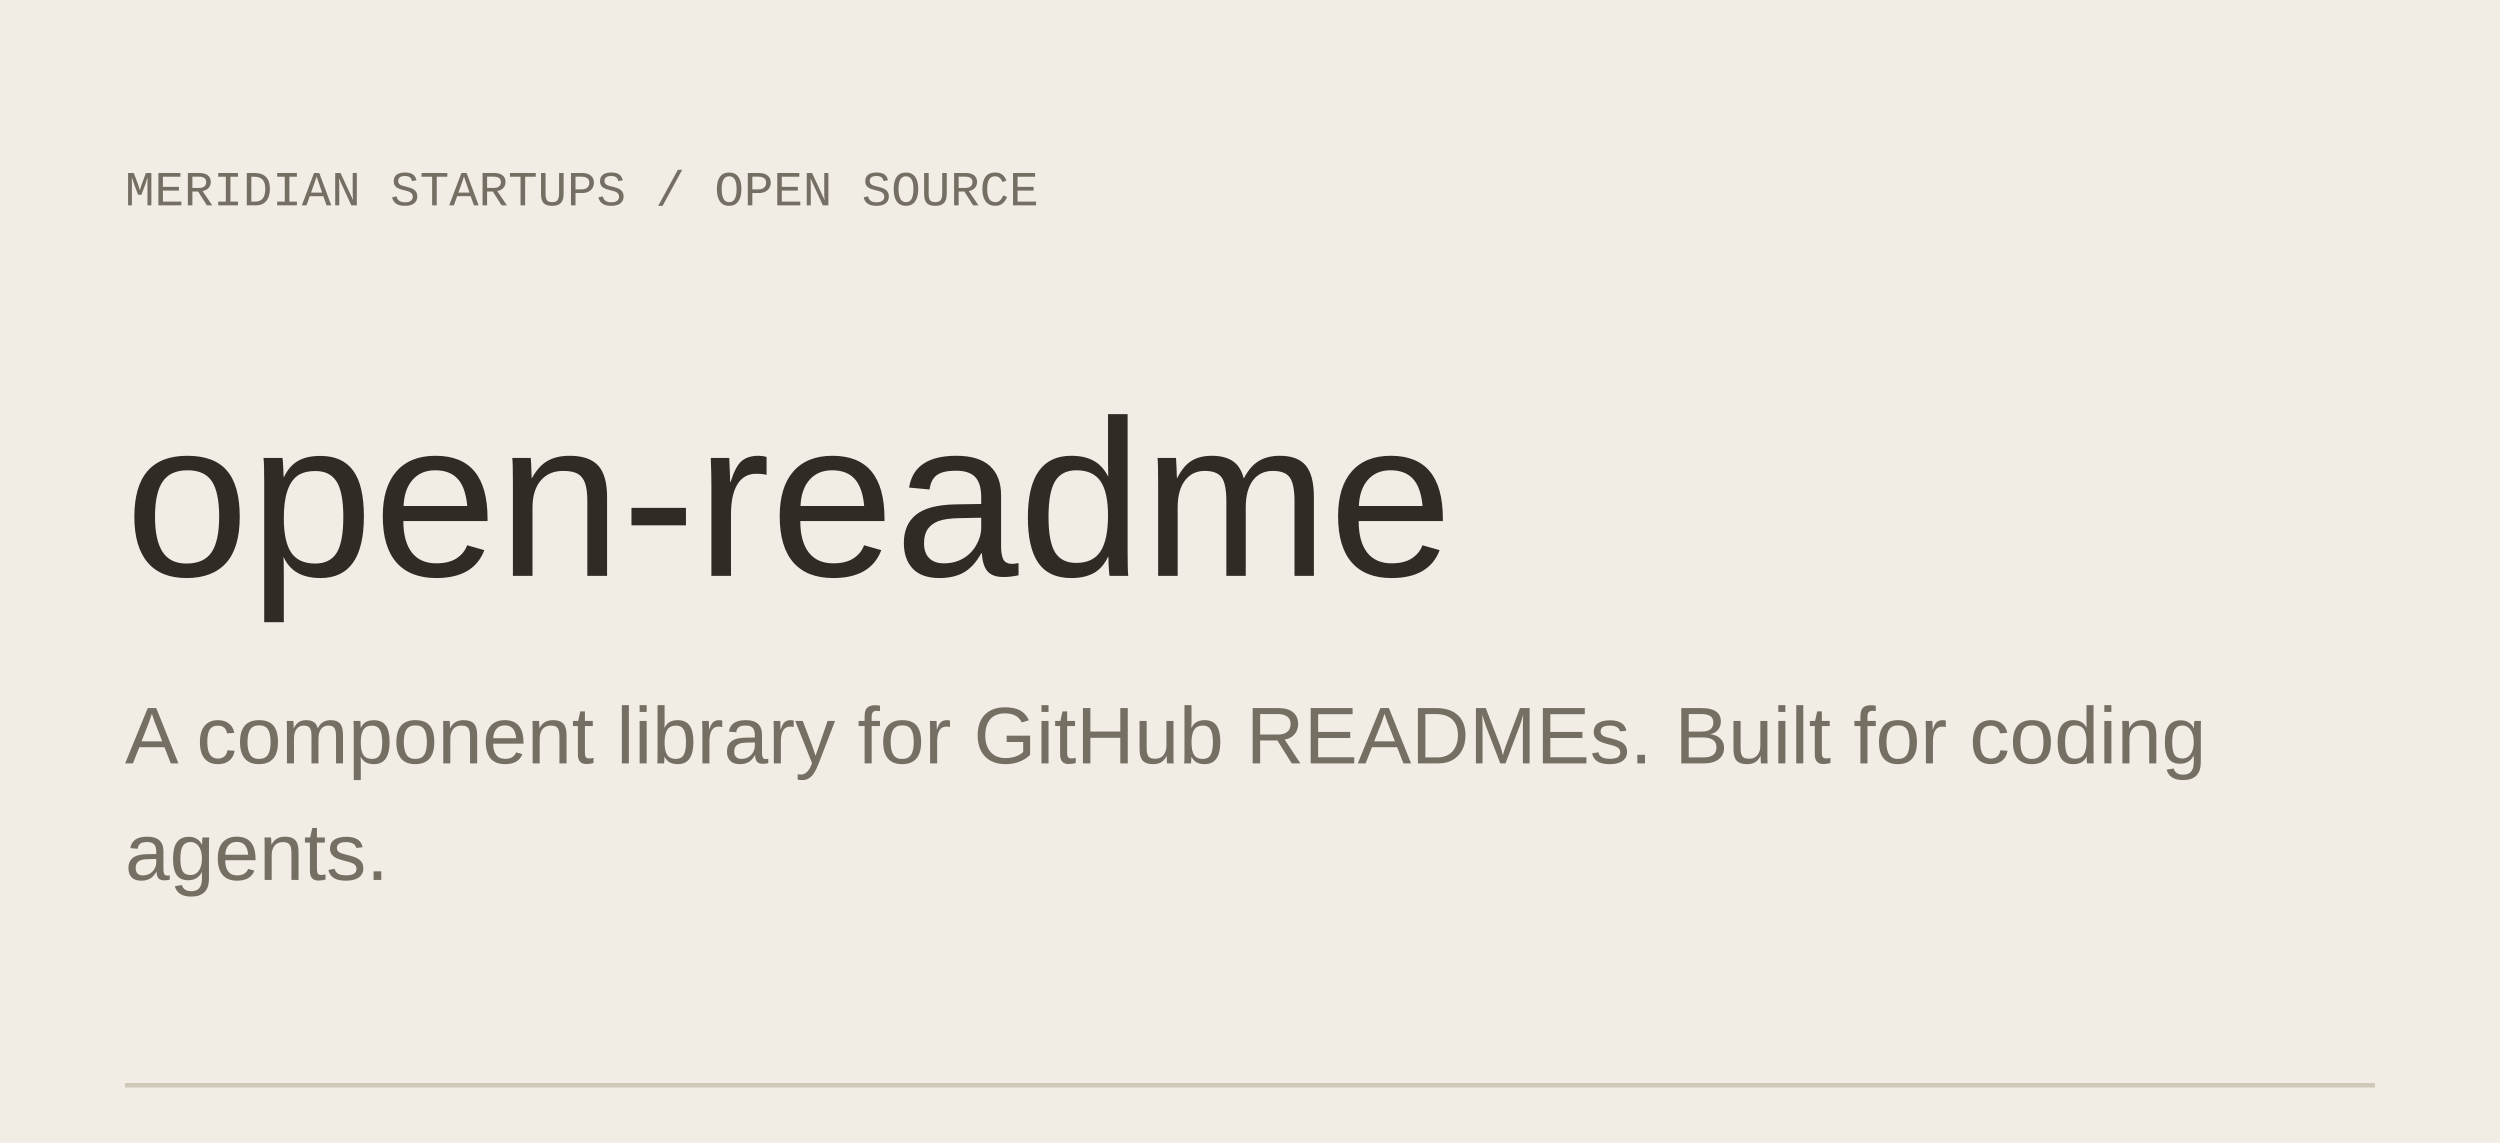
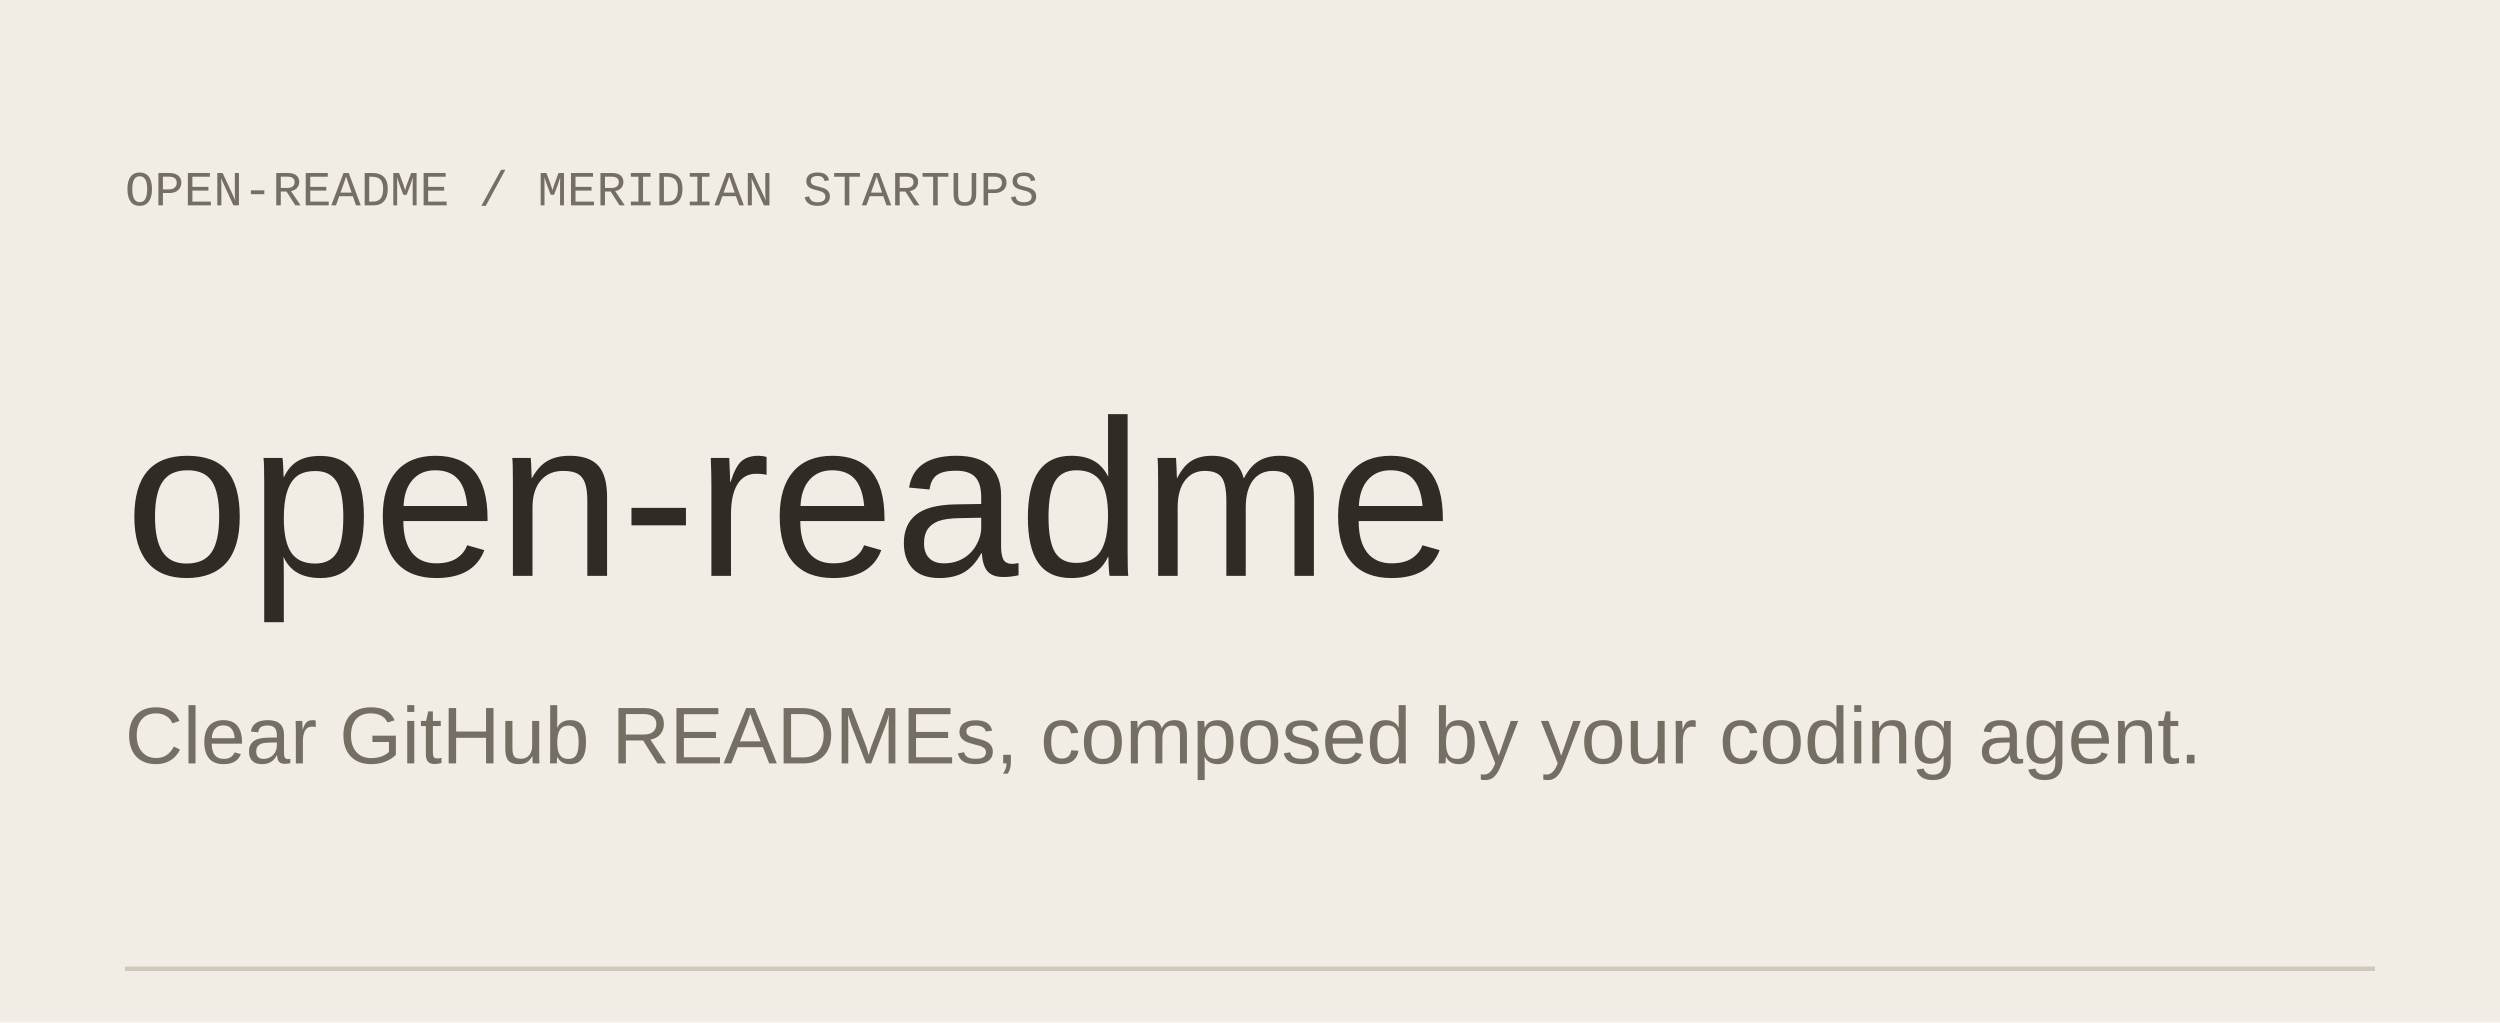
- <svg xmlns="http://www.w3.org/2000/svg" width="560" height="256" viewBox="0 0 560 256" role="img" aria-labelledby="title">
-   <rect x="0" y="0" width="560" height="256" rx="0" fill="#f1ede5" stroke="none" />
+ <svg xmlns="http://www.w3.org/2000/svg" width="560" height="229" viewBox="0 0 560 229" role="img" aria-labelledby="title">
+   <rect x="0" y="0" width="560" height="229" rx="0" fill="#f1ede5" stroke="none" />
  <text x="28" y="46" font-family="'SFMono-Regular', Consolas, 'Liberation Mono', monospace" font-size="11" font-weight="400" fill="#756e63" text-anchor="start">
-     <tspan x="28" dy="0">MERIDIAN STARTUPS / OPEN SOURCE</tspan>
+     <tspan x="28" dy="0">OPEN-README / MERIDIAN STARTUPS</tspan>
  </text>
  <text x="28" y="129" font-family="-apple-system, BlinkMacSystemFont, 'Segoe UI', Arial, sans-serif" font-size="50" font-weight="500" fill="#302b24" text-anchor="start">
    <tspan x="28" dy="0">open-readme</tspan>
  </text>
  <text x="28" y="171" font-family="-apple-system, BlinkMacSystemFont, 'Segoe UI', Arial, sans-serif" font-size="18" font-weight="400" fill="#756e63" text-anchor="start">
-     <tspan x="28" dy="0">A component library for GitHub READMEs. Built for coding</tspan>
-     <tspan x="28" dy="26.1">agents.</tspan>
+     <tspan x="28" dy="0">Clear GitHub READMEs, composed by your coding agent.</tspan>
  </text>
-   <path d="M28 243.1L532 243.1" stroke="#cfc7b8" stroke-width="1" fill="none" />
+   <path d="M28 217L532 217" stroke="#cfc7b8" stroke-width="1" fill="none" />
</svg>
